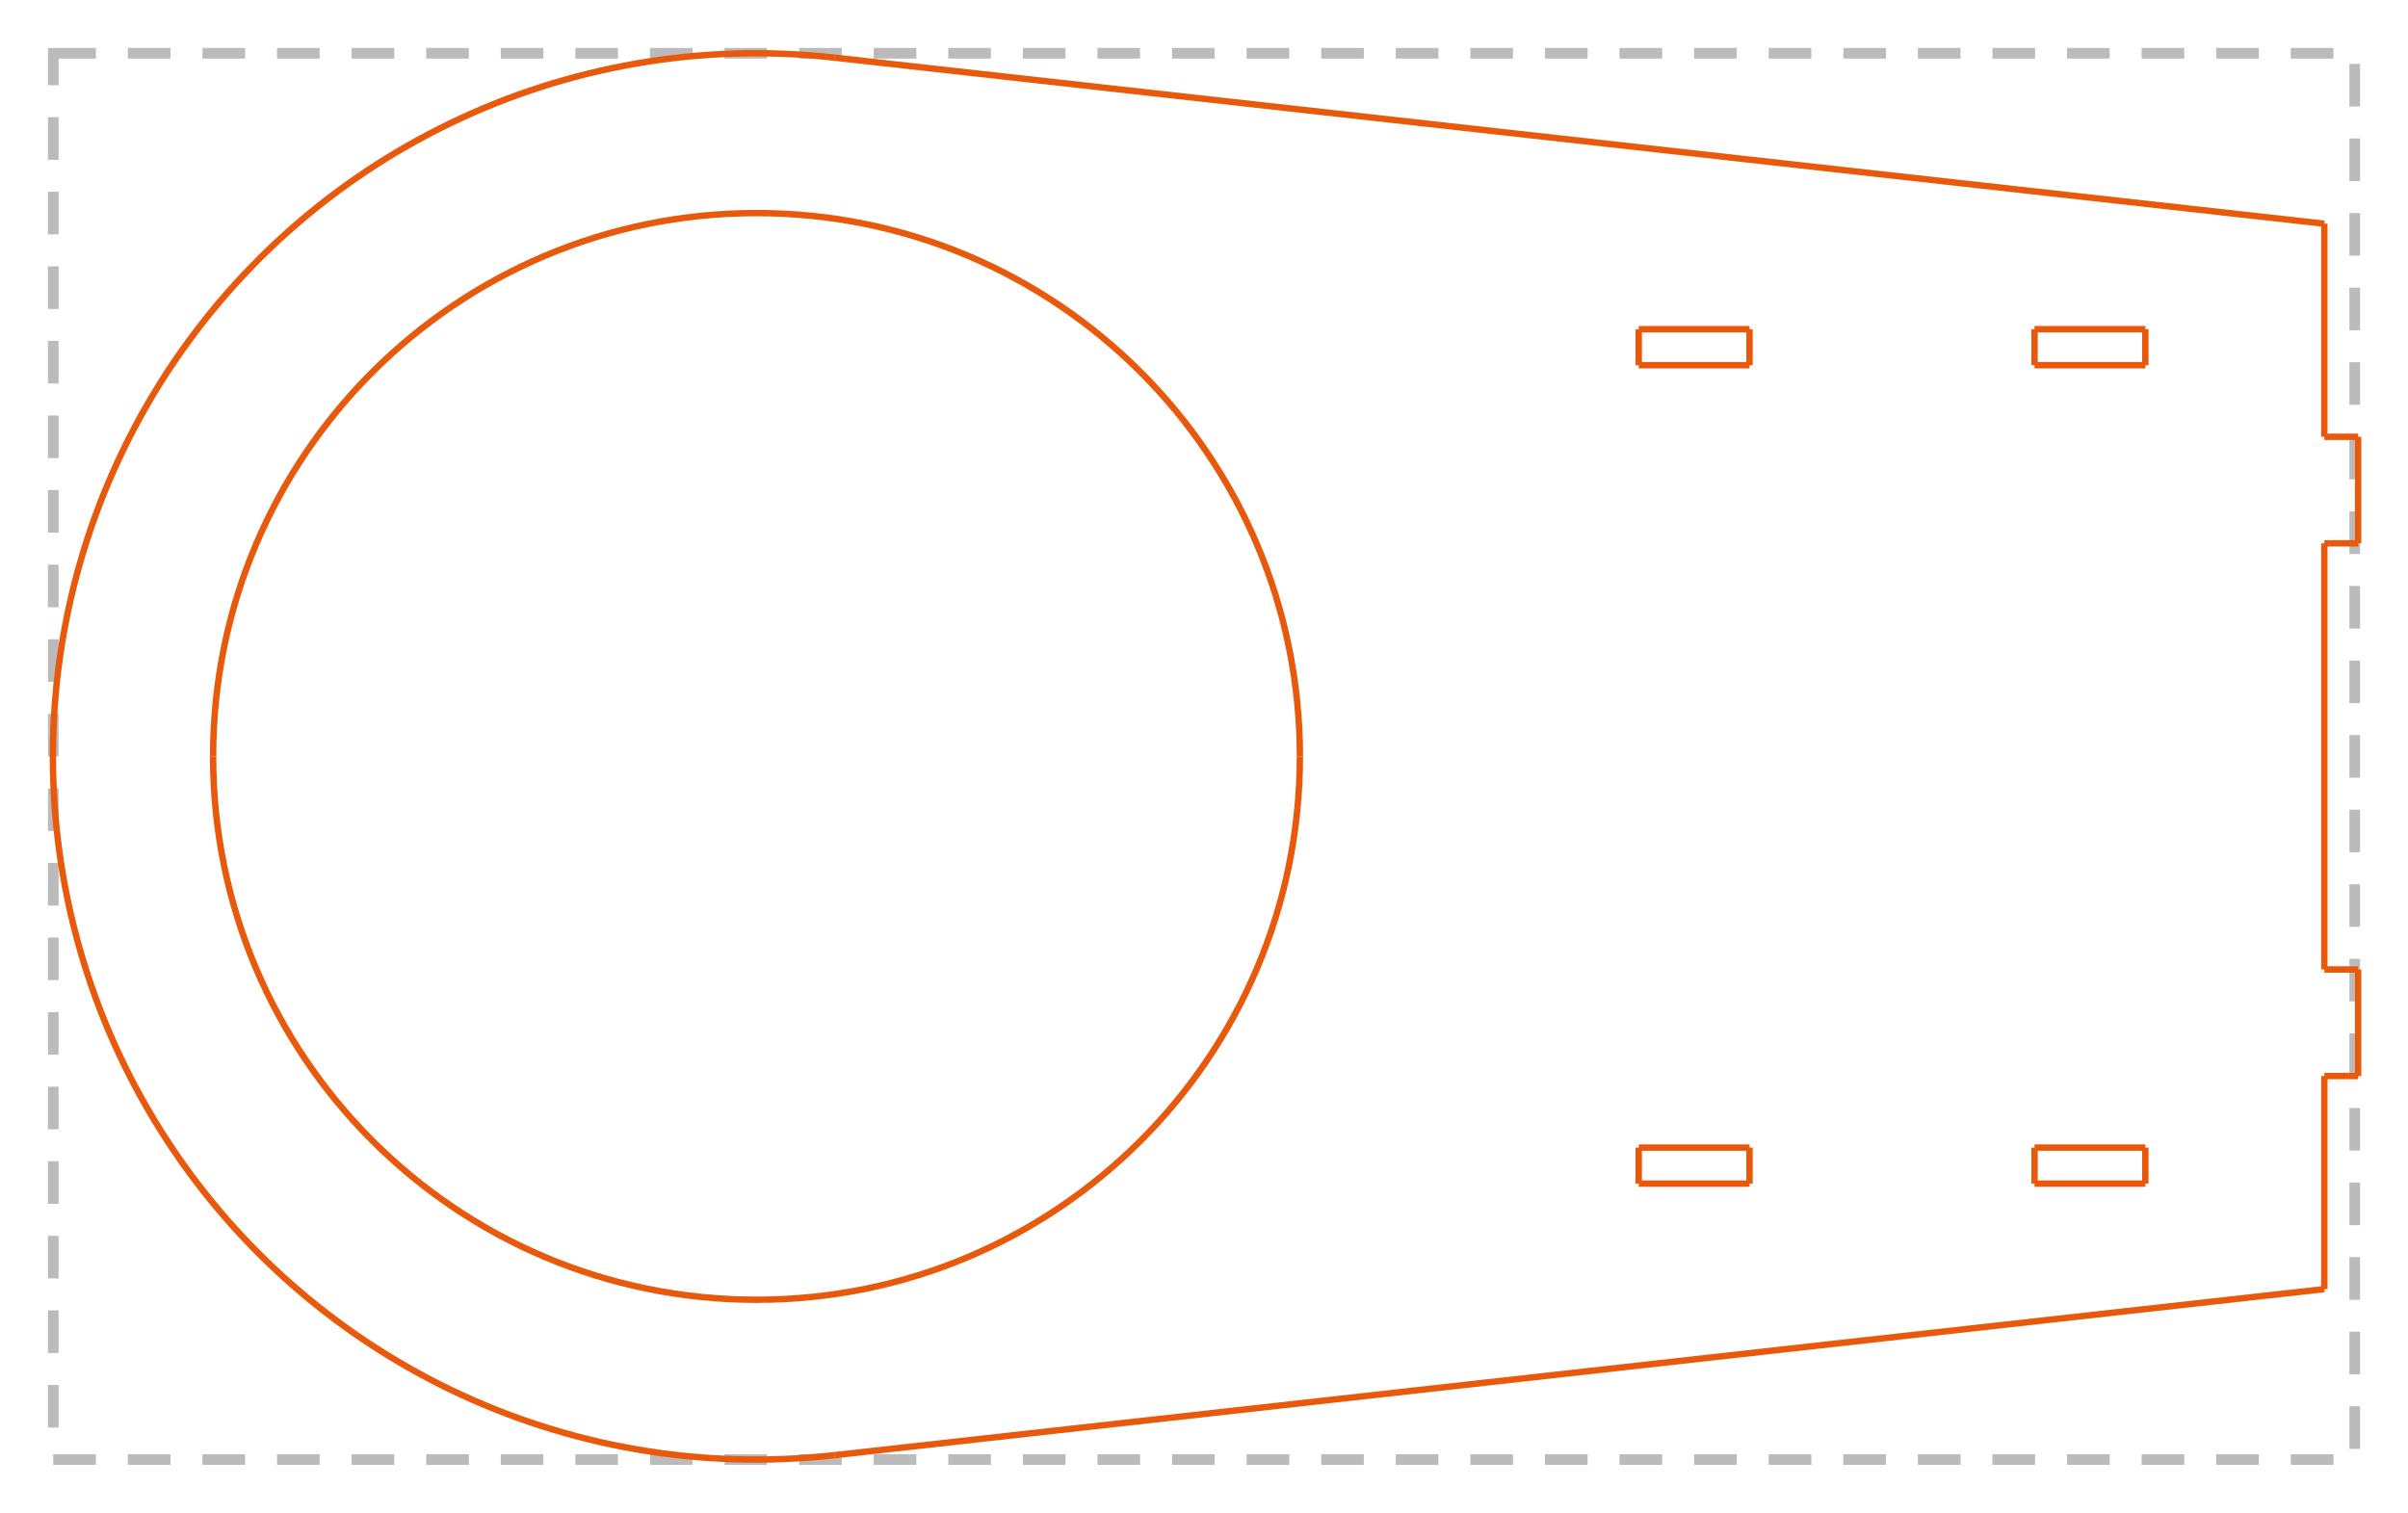
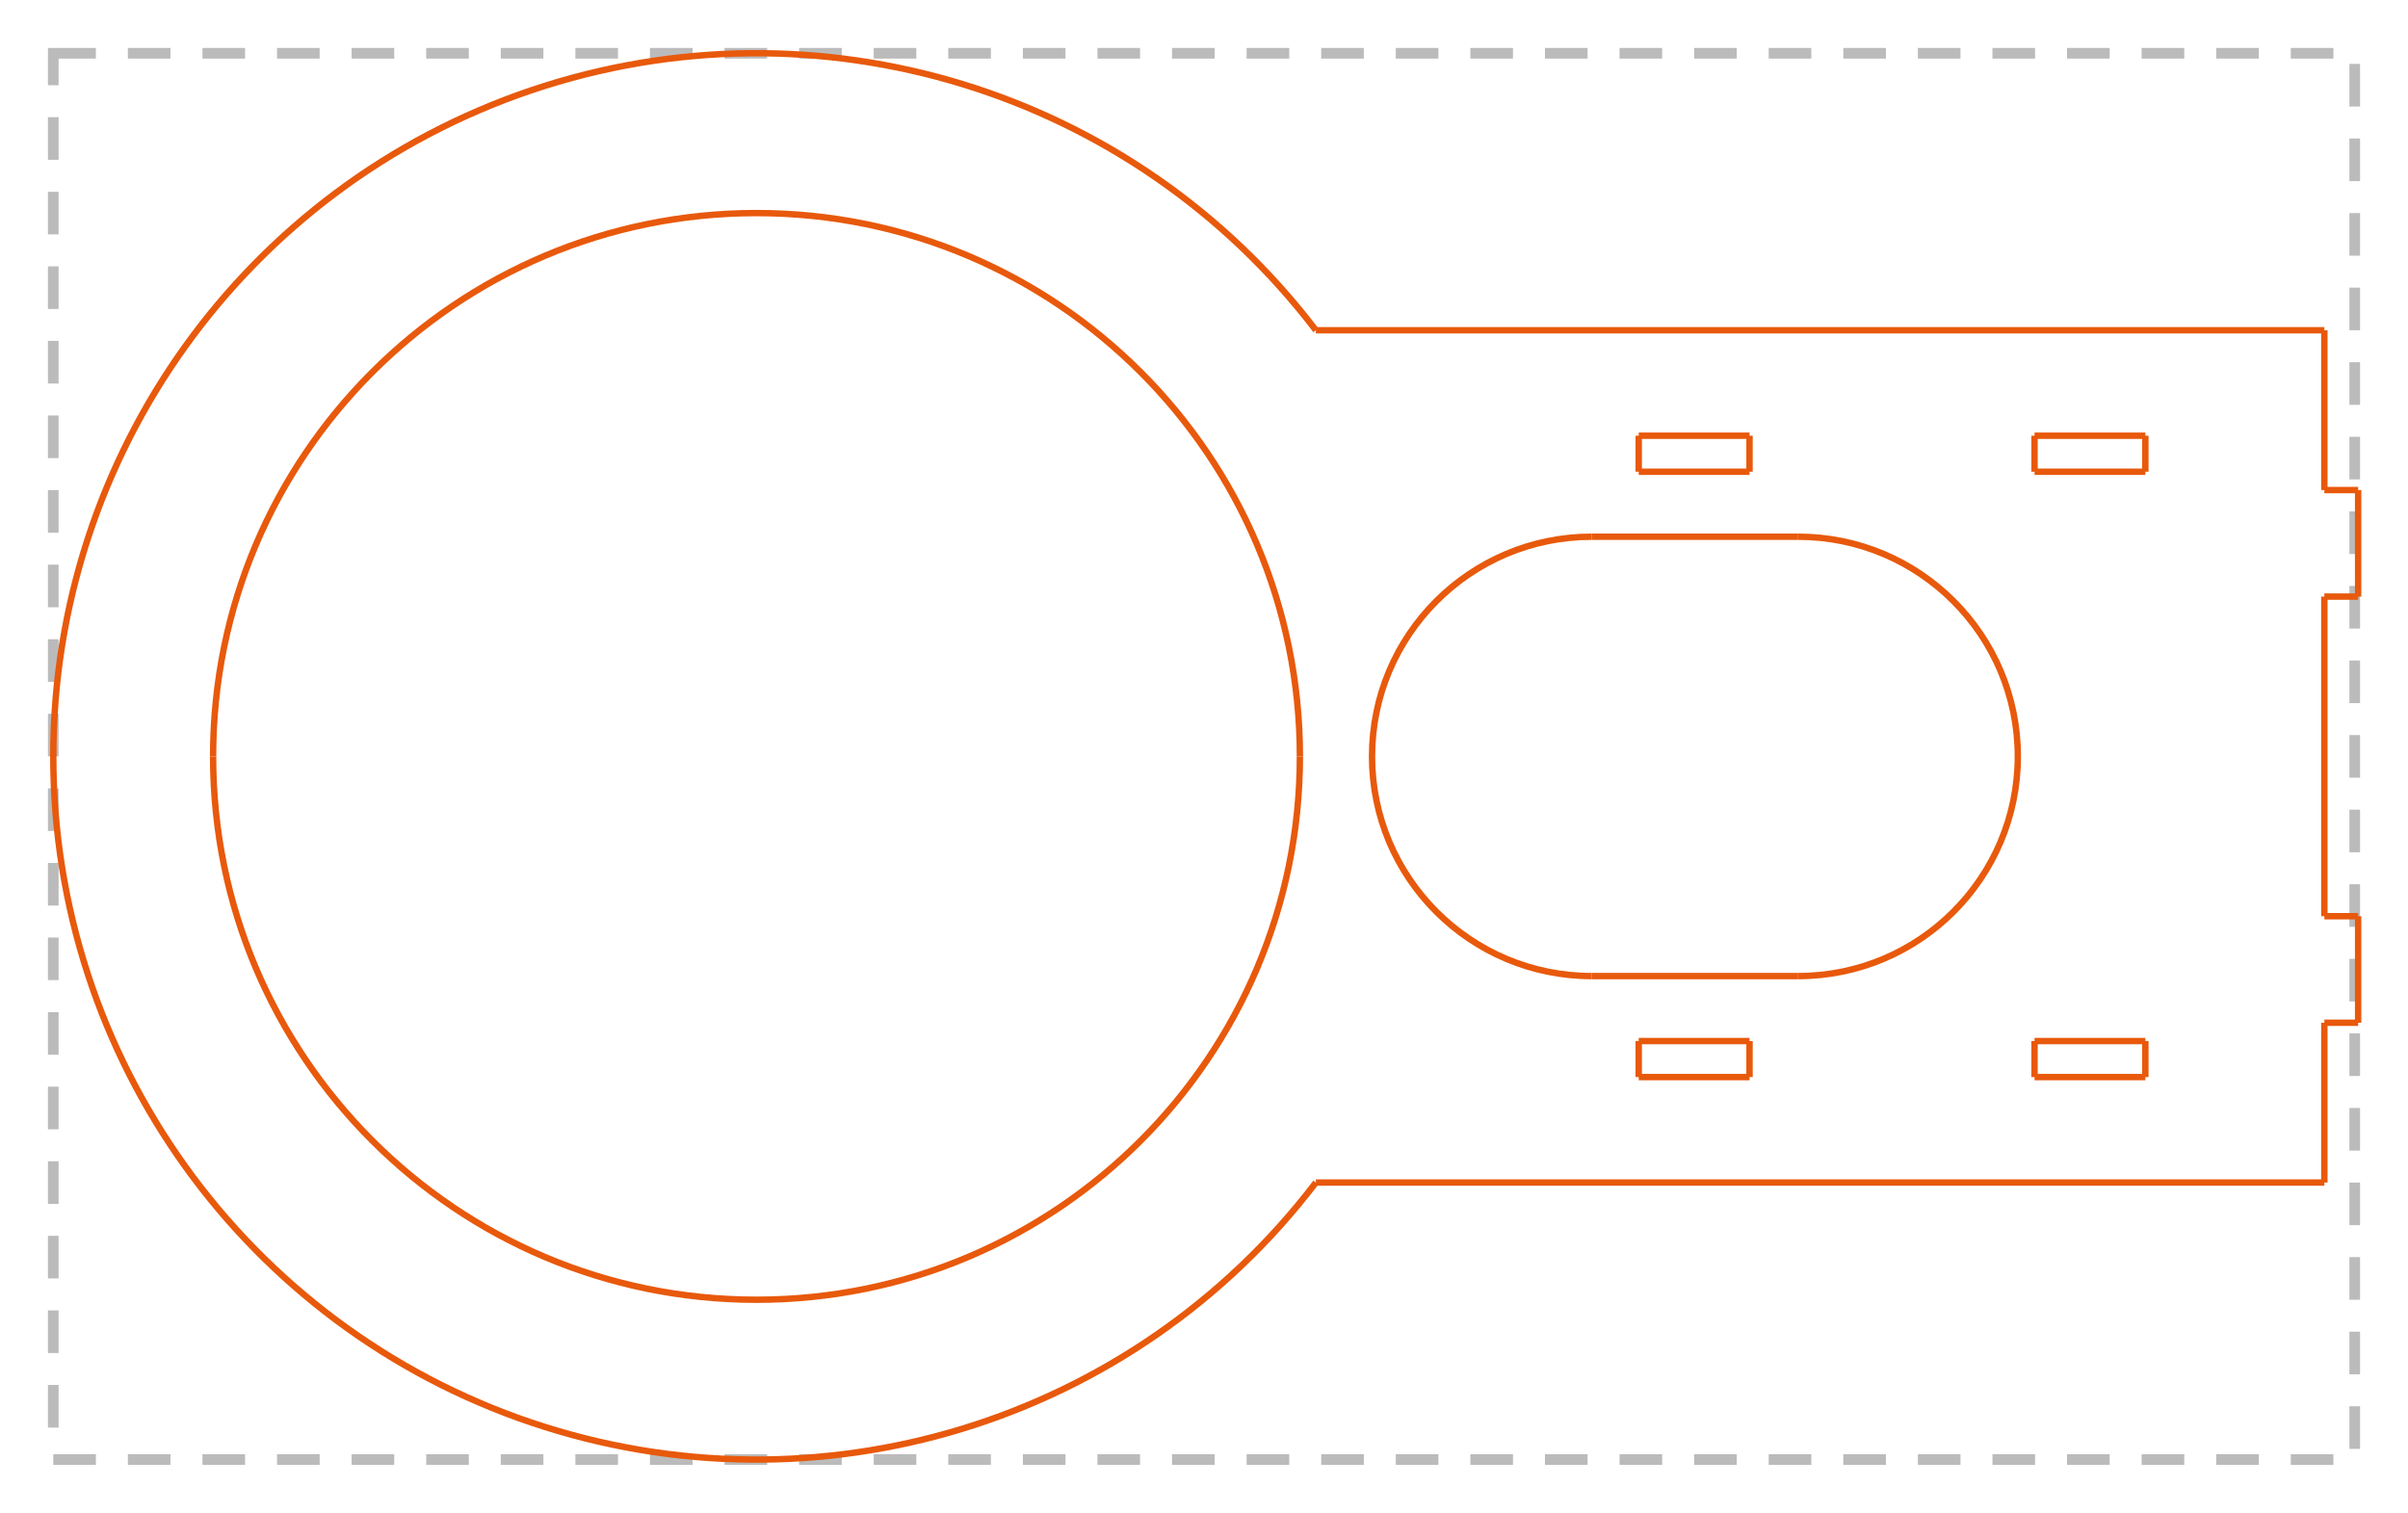
<svg xmlns="http://www.w3.org/2000/svg" viewBox="-5 -5 226 142" width="226mm" height="142mm">
  <rect x="0" y="0" width="216" height="132" fill="none" stroke="#bbb" stroke-dasharray="4 3" />
  <g fill="none" stroke="#e8590c" stroke-width="0.6">
-     <line x1="213.15" y1="116.00" x2="213.15" y2="96.00" />
-     <line x1="213.15" y1="96.00" x2="216.32" y2="96.00" />
-     <line x1="216.32" y1="96.00" x2="216.32" y2="86.00" />
-     <line x1="216.32" y1="86.00" x2="213.15" y2="86.00" />
-     <line x1="213.15" y1="86.00" x2="213.15" y2="46.00" />
-     <line x1="213.15" y1="46.00" x2="216.32" y2="46.00" />
-     <line x1="216.32" y1="46.00" x2="216.32" y2="36.00" />
-     <line x1="216.32" y1="36.00" x2="213.15" y2="36.00" />
-     <line x1="213.15" y1="36.00" x2="213.15" y2="16.00" />
-     <line x1="213.15" y1="16.00" x2="73.31" y2="0.41" />
-     <path d="M 73.31 0.41 A 66.00 66.00 0 1 0 73.31 131.59" />
-     <line x1="73.31" y1="131.59" x2="213.15" y2="116.00" />
+     <line x1="213.15" y1="106.00" x2="213.15" y2="91.00" />
+     <line x1="213.15" y1="91.00" x2="216.32" y2="91.00" />
+     <line x1="216.32" y1="91.00" x2="216.32" y2="81.00" />
+     <line x1="216.32" y1="81.00" x2="213.15" y2="81.00" />
+     <line x1="213.15" y1="81.00" x2="213.15" y2="51.00" />
+     <line x1="213.15" y1="51.00" x2="216.32" y2="51.00" />
+     <line x1="216.32" y1="51.00" x2="216.32" y2="41.00" />
+     <line x1="216.32" y1="41.00" x2="213.15" y2="41.00" />
+     <line x1="213.15" y1="41.00" x2="213.15" y2="26.00" />
+     <line x1="213.15" y1="26.00" x2="118.50" y2="26.00" />
+     <path d="M 118.50 26.00 A 66.00 66.00 0 1 0 118.50 106.00" />
+     <line x1="118.50" y1="106.00" x2="213.15" y2="106.00" />
+     <line x1="144.39" y1="45.38" x2="163.76" y2="45.38" />
+     <path d="M 163.76 45.38 A 20.62 20.62 0 0 1 163.76 86.62" />
+     <line x1="163.76" y1="86.62" x2="144.39" y2="86.62" />
+     <path d="M 144.39 86.62 A 20.62 20.62 0 0 1 144.39 45.38" />
    <path d="M 117.00 66.00 A 51.00 51.00 0 0 0 15.00 66.00" />
    <path d="M 15.00 66.00 A 51.00 51.00 0 0 0 117.00 66.00" />
-     <line x1="185.95" y1="29.28" x2="196.35" y2="29.28" />
-     <line x1="196.35" y1="29.28" x2="196.35" y2="25.90" />
-     <line x1="196.35" y1="25.90" x2="185.95" y2="25.90" />
-     <line x1="185.95" y1="25.90" x2="185.95" y2="29.28" />
-     <line x1="148.80" y1="29.28" x2="159.20" y2="29.28" />
-     <line x1="159.20" y1="29.28" x2="159.20" y2="25.90" />
-     <line x1="159.20" y1="25.90" x2="148.80" y2="25.90" />
-     <line x1="148.80" y1="25.90" x2="148.80" y2="29.28" />
-     <line x1="185.95" y1="106.10" x2="196.35" y2="106.10" />
-     <line x1="196.35" y1="106.10" x2="196.35" y2="102.72" />
-     <line x1="196.35" y1="102.72" x2="185.95" y2="102.72" />
-     <line x1="185.95" y1="102.72" x2="185.95" y2="106.10" />
-     <line x1="148.80" y1="106.10" x2="159.20" y2="106.10" />
-     <line x1="159.20" y1="106.10" x2="159.20" y2="102.72" />
-     <line x1="159.20" y1="102.72" x2="148.80" y2="102.72" />
-     <line x1="148.80" y1="102.72" x2="148.80" y2="106.10" />
+     <line x1="185.95" y1="39.28" x2="196.35" y2="39.28" />
+     <line x1="196.35" y1="39.28" x2="196.35" y2="35.90" />
+     <line x1="196.35" y1="35.90" x2="185.95" y2="35.90" />
+     <line x1="185.95" y1="35.90" x2="185.95" y2="39.28" />
+     <line x1="148.80" y1="39.28" x2="159.20" y2="39.28" />
+     <line x1="159.20" y1="39.28" x2="159.20" y2="35.90" />
+     <line x1="159.20" y1="35.90" x2="148.80" y2="35.90" />
+     <line x1="148.80" y1="35.90" x2="148.80" y2="39.28" />
+     <line x1="185.95" y1="96.10" x2="196.35" y2="96.10" />
+     <line x1="196.35" y1="96.10" x2="196.35" y2="92.72" />
+     <line x1="196.35" y1="92.72" x2="185.95" y2="92.72" />
+     <line x1="185.95" y1="92.72" x2="185.95" y2="96.10" />
+     <line x1="148.80" y1="96.10" x2="159.20" y2="96.10" />
+     <line x1="159.20" y1="96.10" x2="159.20" y2="92.72" />
+     <line x1="159.20" y1="92.72" x2="148.80" y2="92.72" />
+     <line x1="148.80" y1="92.72" x2="148.80" y2="96.10" />
  </g>
</svg>
